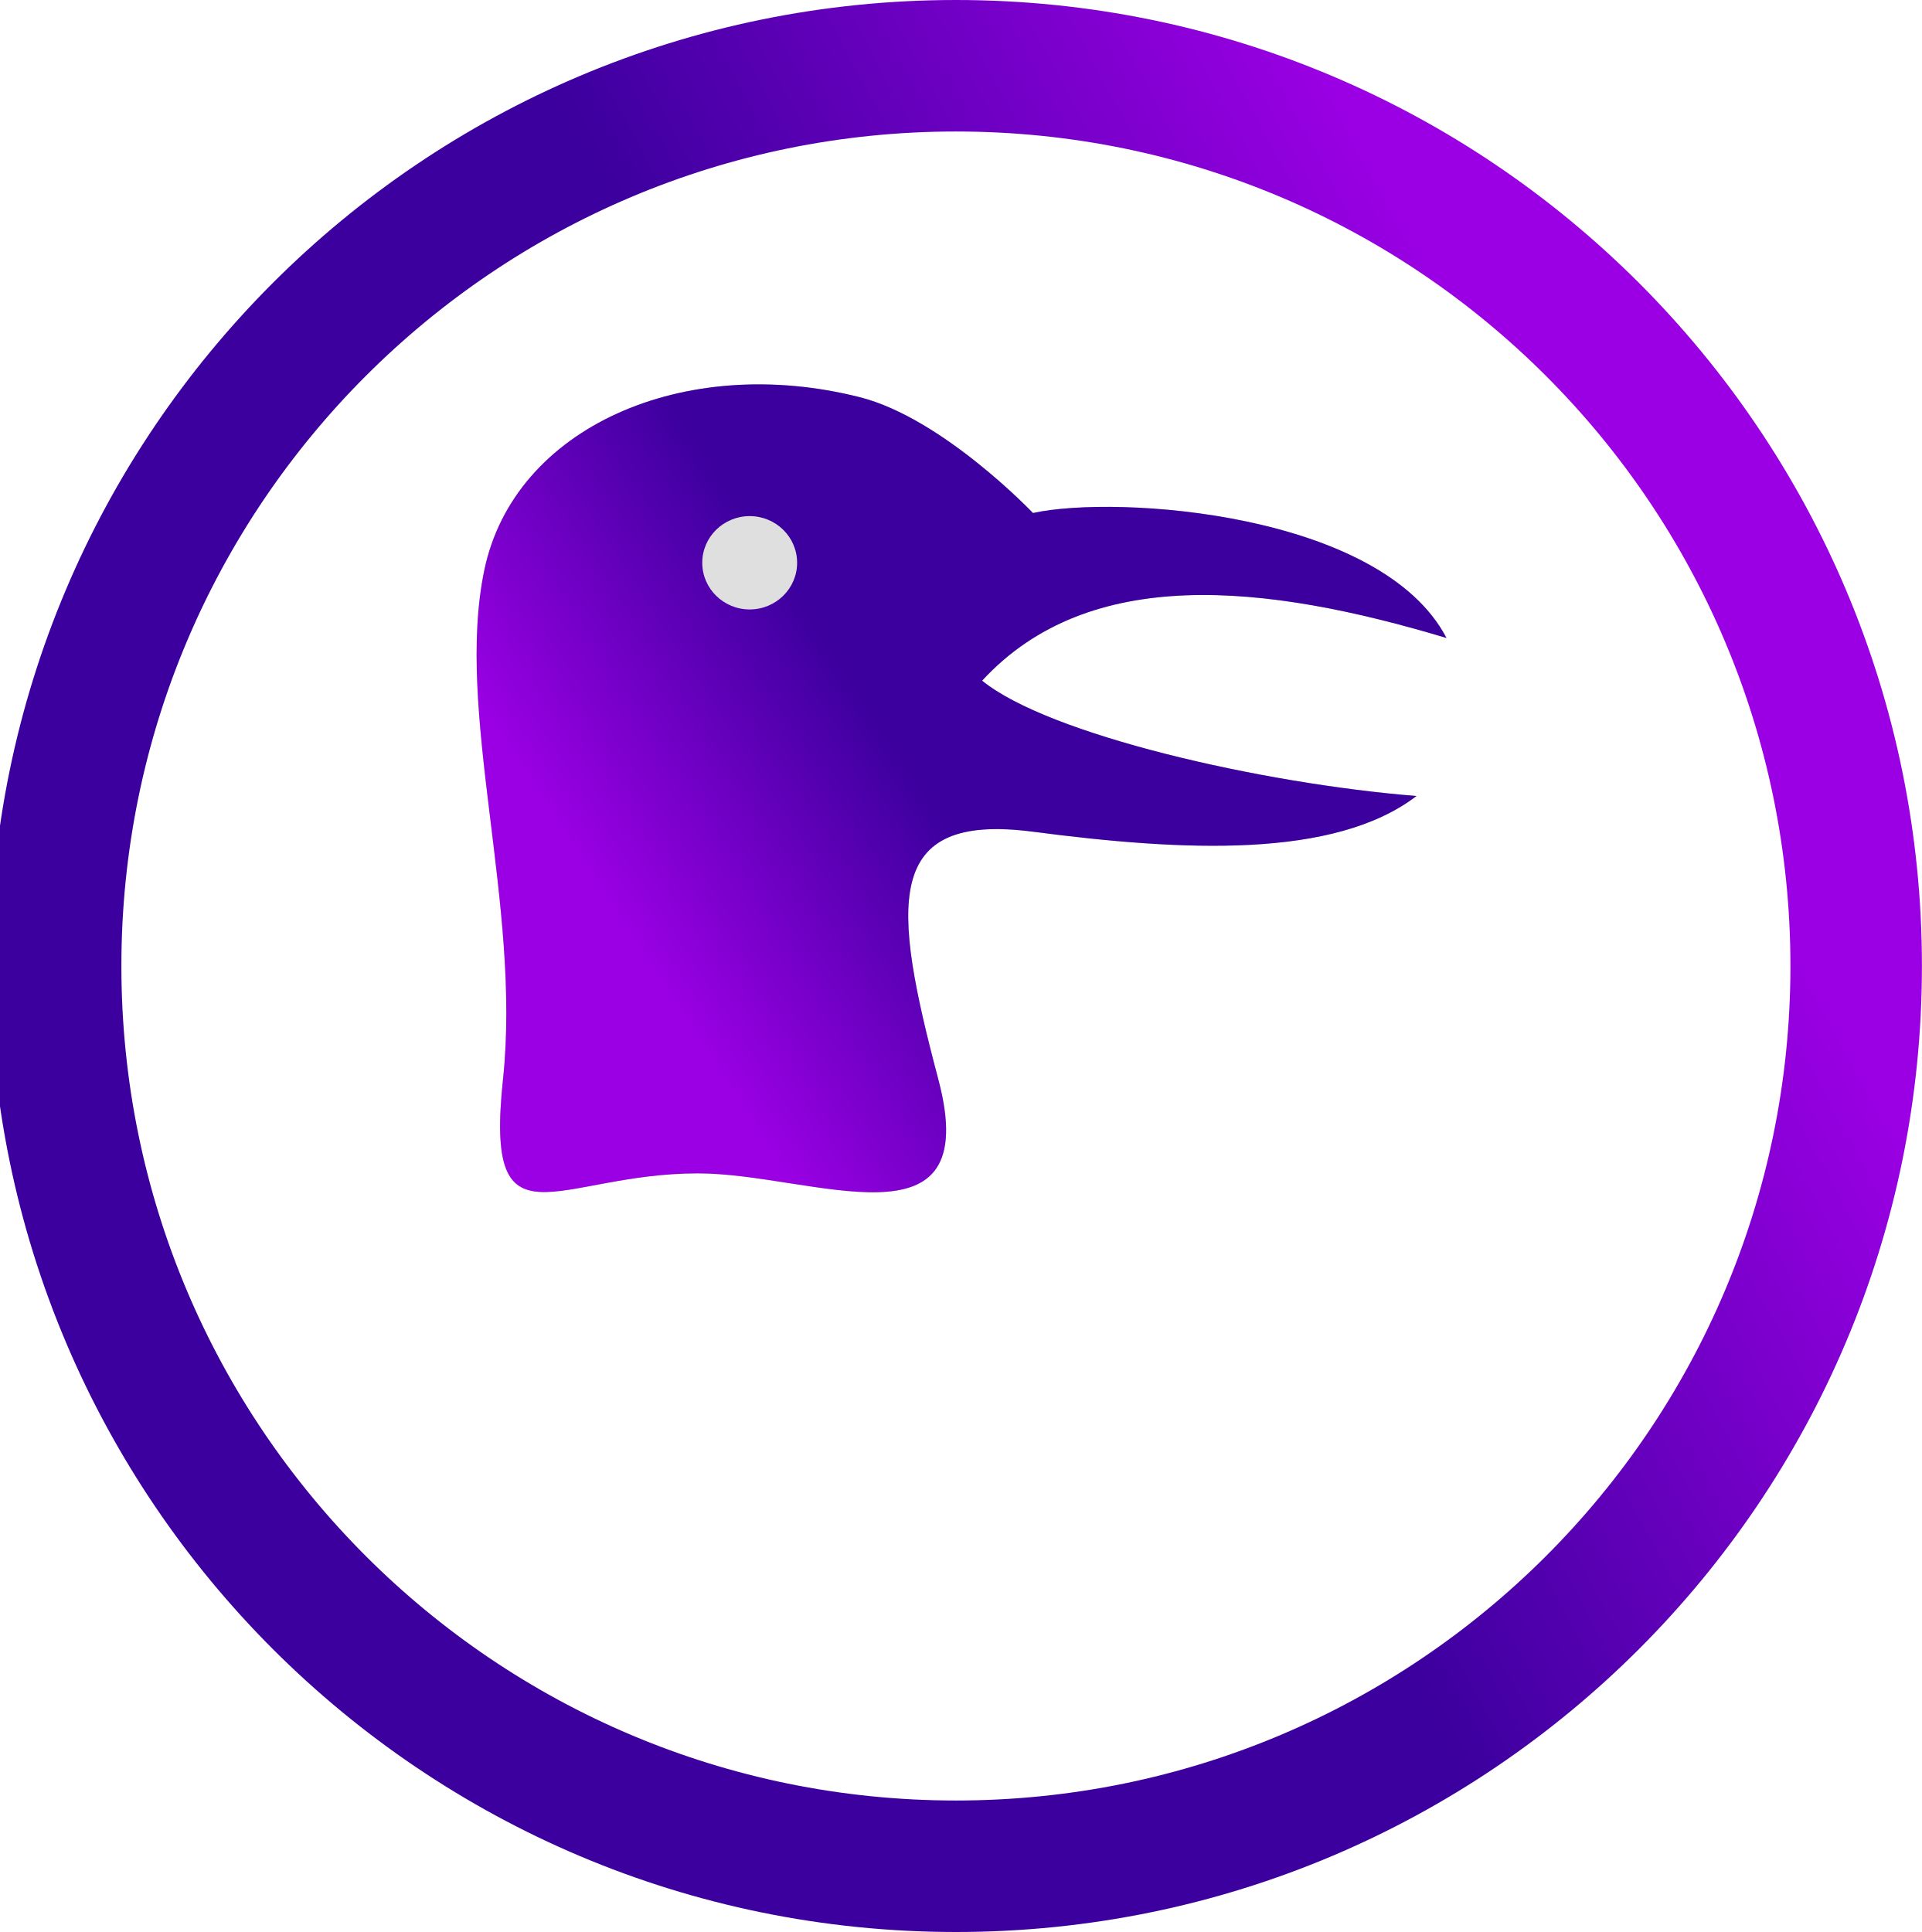
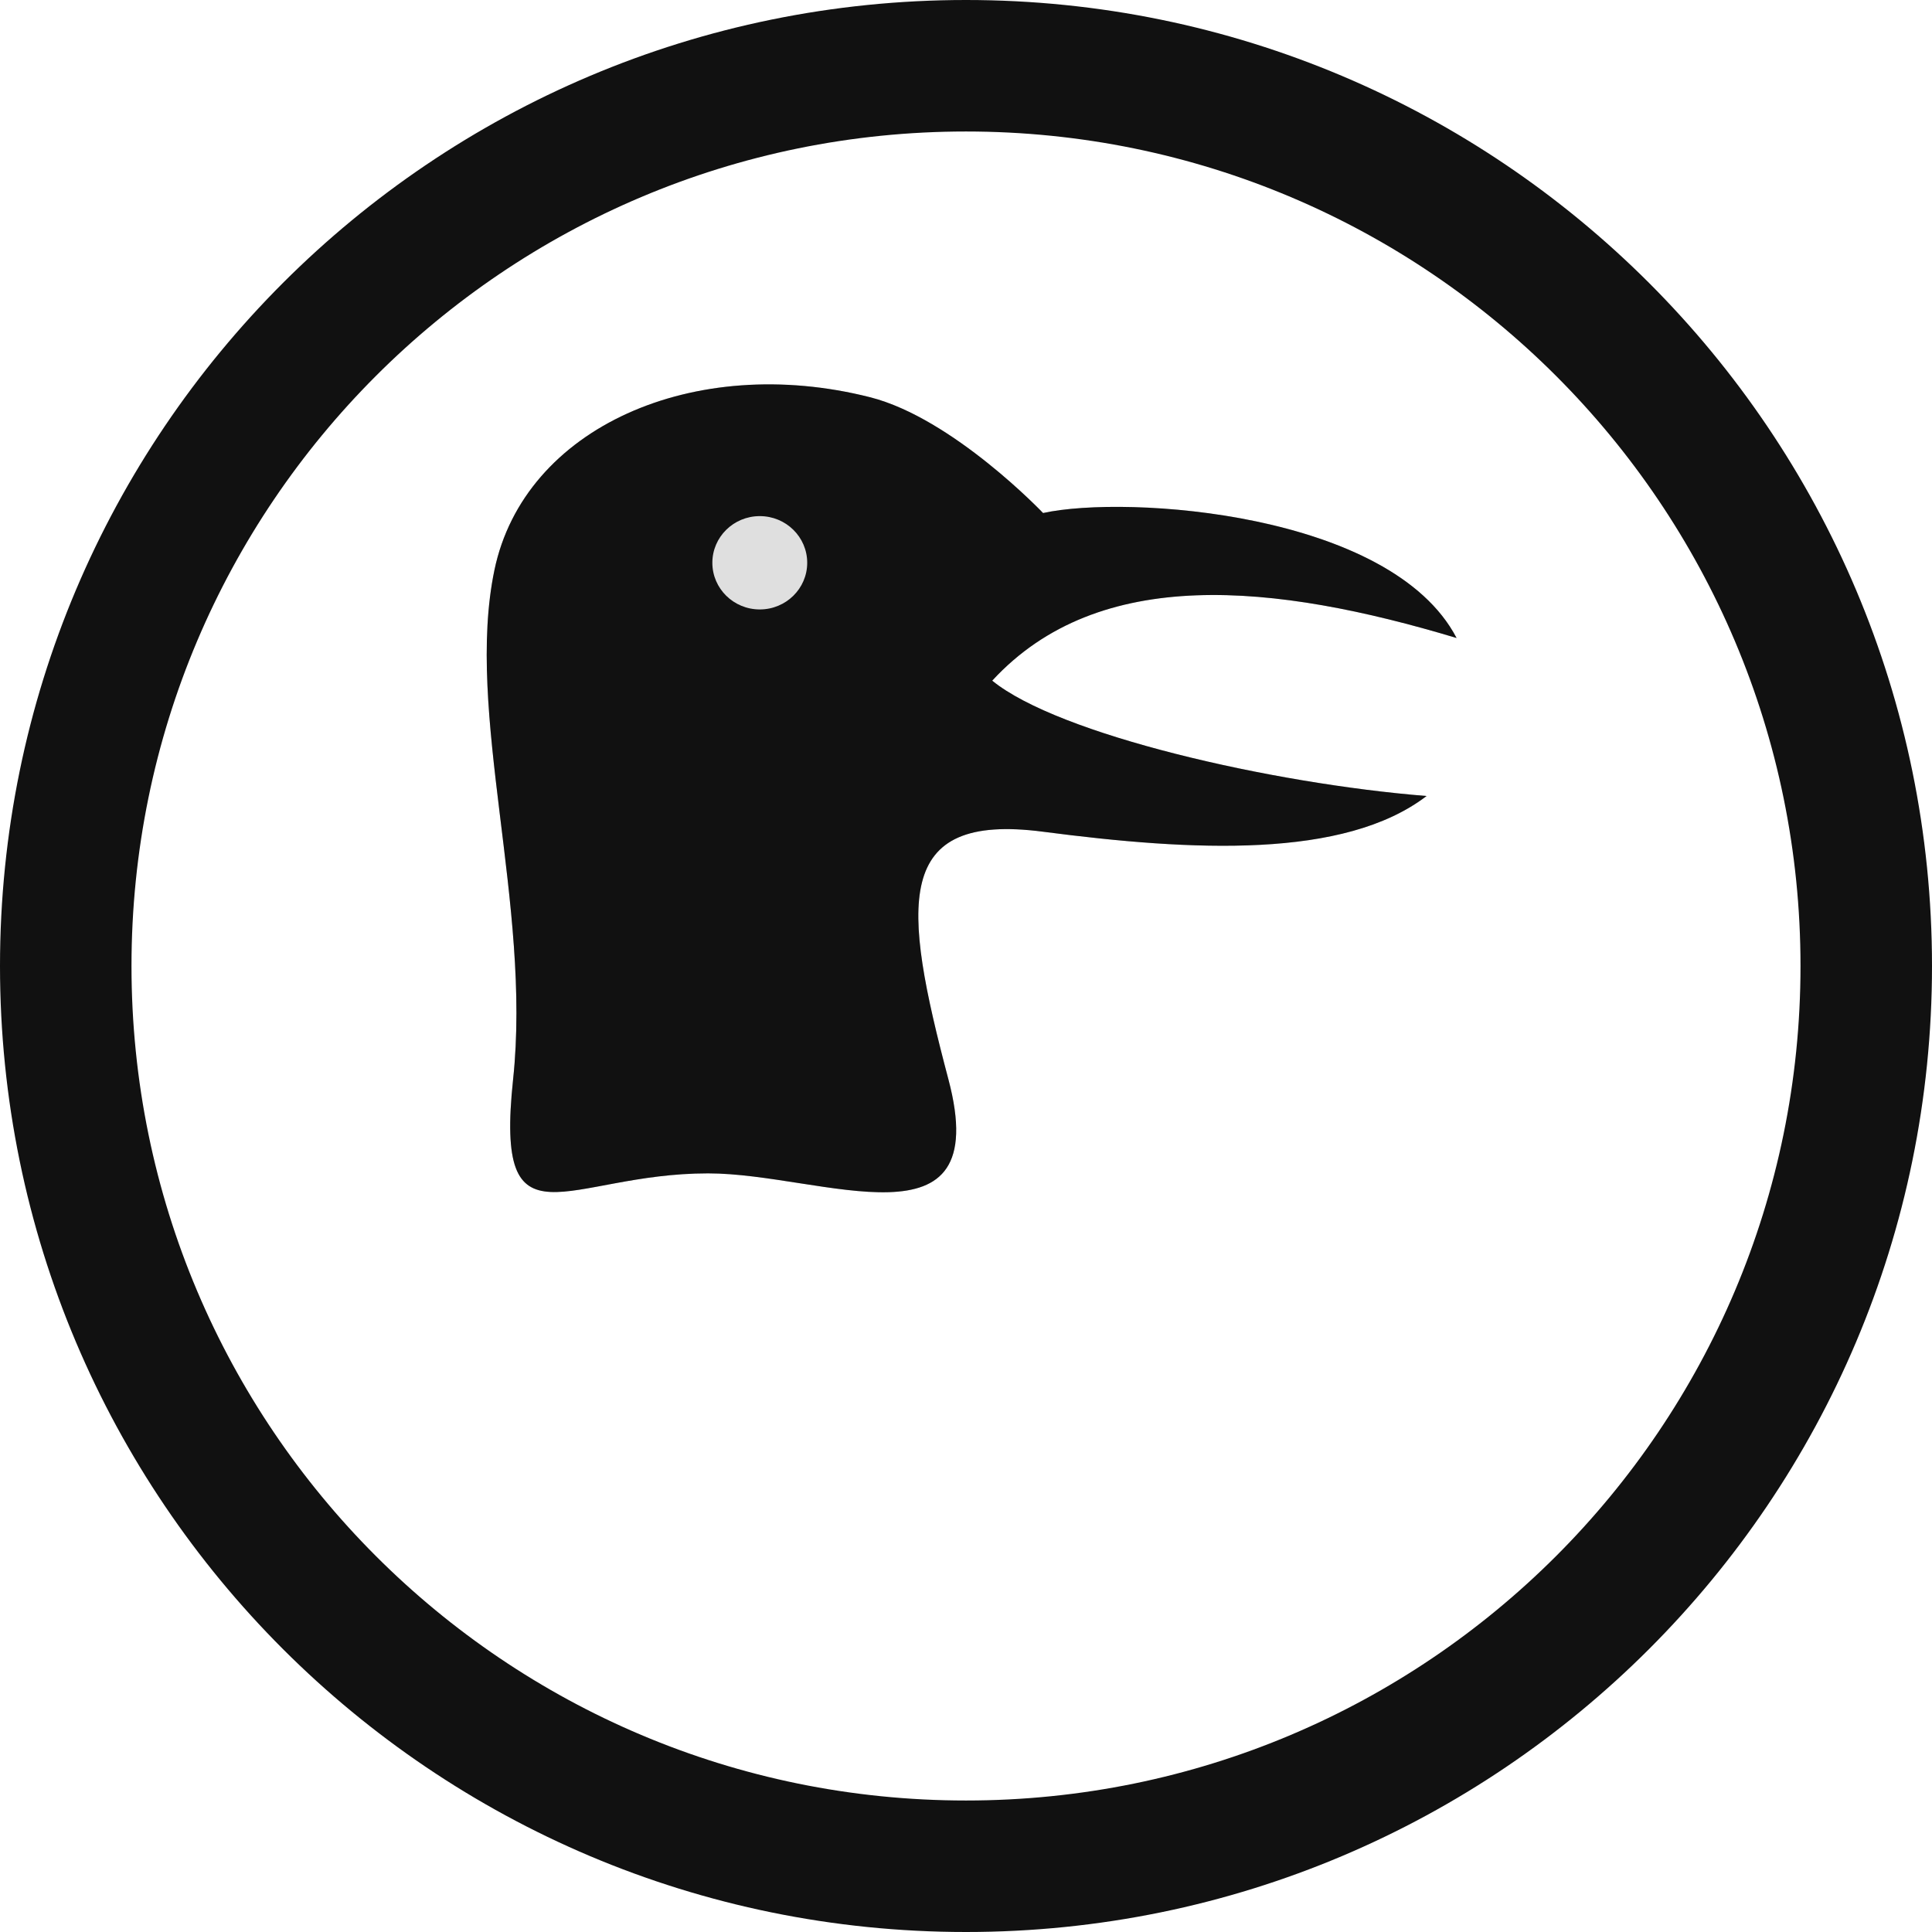
- <svg xmlns="http://www.w3.org/2000/svg" width="190" height="191" viewBox="0 0 190 191" fill="none">
+ <svg xmlns="http://www.w3.org/2000/svg" width="191" height="191" viewBox="0 0 191 191" fill="none">
  <defs>
-     <linearGradient id="paint0_linear_131_6" x1="212.514" y1="35.071" x2="51.388" y2="122.184" gradientUnits="userSpaceOnUse">
-       <stop offset="0.314" stop-color="#9B00E4" />
-       <stop offset="0.689" stop-color="#3C009E" />
+     <linearGradient id="paint0_linear_131_6" x1="213.514" y1="35.071" x2="52.388" y2="122.184" gradientUnits="userSpaceOnUse">
+       <stop offset="0.314" stop-color="#111111" />
+       <stop offset="0.689" stop-color="#111111" />
    </linearGradient>
-     <linearGradient id="paint1_linear_131_6" x1="35.815" y1="103.204" x2="109.362" y2="55.469" gradientUnits="userSpaceOnUse">
-       <stop offset="0.314" stop-color="#9B00E4" />
-       <stop offset="0.689" stop-color="#3C009E" />
+     <linearGradient id="paint1_linear_131_6" x1="36.815" y1="103.205" x2="110.362" y2="55.469" gradientUnits="userSpaceOnUse">
+       <stop offset="0.314" stop-color="#111111" />
+       <stop offset="0.689" stop-color="#111111" />
    </linearGradient>
  </defs>
-   <path fill-rule="evenodd" clip-rule="evenodd" d="M94.5 191C147.243 191 190 148.243 190 95.5C190 42.757 147.243 0 94.5 0C41.757 0 -1 42.757 -1 95.5C-1 148.243 41.757 191 94.5 191ZM94.5 178C140.063 178 177 141.063 177 95.5C177 49.937 140.063 13 94.5 13C48.937 13 12 49.937 12 95.5C12 141.063 48.937 178 94.5 178Z" fill="url(#paint0_linear_131_6)" />
-   <path d="M47.88 56.358C44.941 70.457 51.57 89.425 49.725 106.713C47.88 124 55 116 69 116C80.318 116 97.359 124.06 92.763 106.713C88.168 89.366 87.268 80.286 102.119 82.225C116.971 84.164 131.879 84.923 140.034 78.695C124.637 77.457 103.622 72.622 97.092 67.291C107.663 55.814 125.057 57.678 143 63.073C136.508 50.644 110.39 48.901 102.119 50.717C102.119 50.717 93.212 41.349 85.011 39.27C67.612 34.861 50.821 42.26 47.88 56.358Z" fill="#C4C4C4" />
-   <path d="M47.88 56.358C44.941 70.457 51.57 89.425 49.725 106.713C47.88 124 55 116 69 116C80.318 116 97.359 124.06 92.763 106.713C88.168 89.366 87.268 80.286 102.119 82.225C116.971 84.164 131.879 84.923 140.034 78.695C124.637 77.457 103.622 72.622 97.092 67.291C107.663 55.814 125.057 57.678 143 63.073C136.508 50.644 110.39 48.901 102.119 50.717C102.119 50.717 93.212 41.349 85.011 39.27C67.612 34.861 50.821 42.26 47.88 56.358Z" fill="url(#paint1_linear_131_6)" />
-   <ellipse cx="74.113" cy="55.637" rx="4.689" ry="4.613" fill="#DFDFDF" />
+   <path fill-rule="evenodd" clip-rule="evenodd" d="M95.5 191C148.243 191 191 148.243 191 95.5C191 42.757 148.243 3.05176e-05 95.5 3.05176e-05C42.757 3.05176e-05 0 42.757 0 95.5C0 148.243 42.757 191 95.5 191ZM95.5 178C141.063 178 178 141.064 178 95.5C178 49.937 141.063 13 95.5 13C49.937 13 13 49.937 13 95.5C13 141.064 49.937 178 95.5 178Z" fill="url(#paint0_linear_131_6)" />
+   <path d="M48.88 56.358C45.941 70.457 52.57 89.425 50.725 106.713C48.88 124 56 116 70 116C81.318 116 98.359 124.06 93.763 106.713C89.168 89.366 88.268 80.286 103.119 82.225C117.971 84.164 132.879 84.923 141.034 78.695C125.637 77.457 104.622 72.622 98.092 67.291C108.663 55.814 126.057 57.678 144 63.074C137.508 50.644 111.39 48.901 103.119 50.718C103.119 50.718 94.212 41.349 86.011 39.27C68.613 34.861 51.821 42.26 48.88 56.358Z" fill="#C4C4C4" />
+   <path d="M48.88 56.358C45.941 70.457 52.57 89.425 50.725 106.713C48.88 124 56 116 70 116C81.318 116 98.359 124.06 93.763 106.713C89.168 89.366 88.268 80.286 103.119 82.225C117.971 84.164 132.879 84.923 141.034 78.695C125.637 77.457 104.622 72.622 98.092 67.291C108.663 55.814 126.057 57.678 144 63.074C137.508 50.644 111.39 48.901 103.119 50.718C103.119 50.718 94.212 41.349 86.011 39.27C68.613 34.861 51.821 42.26 48.88 56.358Z" fill="url(#paint1_linear_131_6)" />
+   <ellipse cx="75.113" cy="55.637" rx="4.689" ry="4.613" fill="#DFDFDF" />
</svg>
